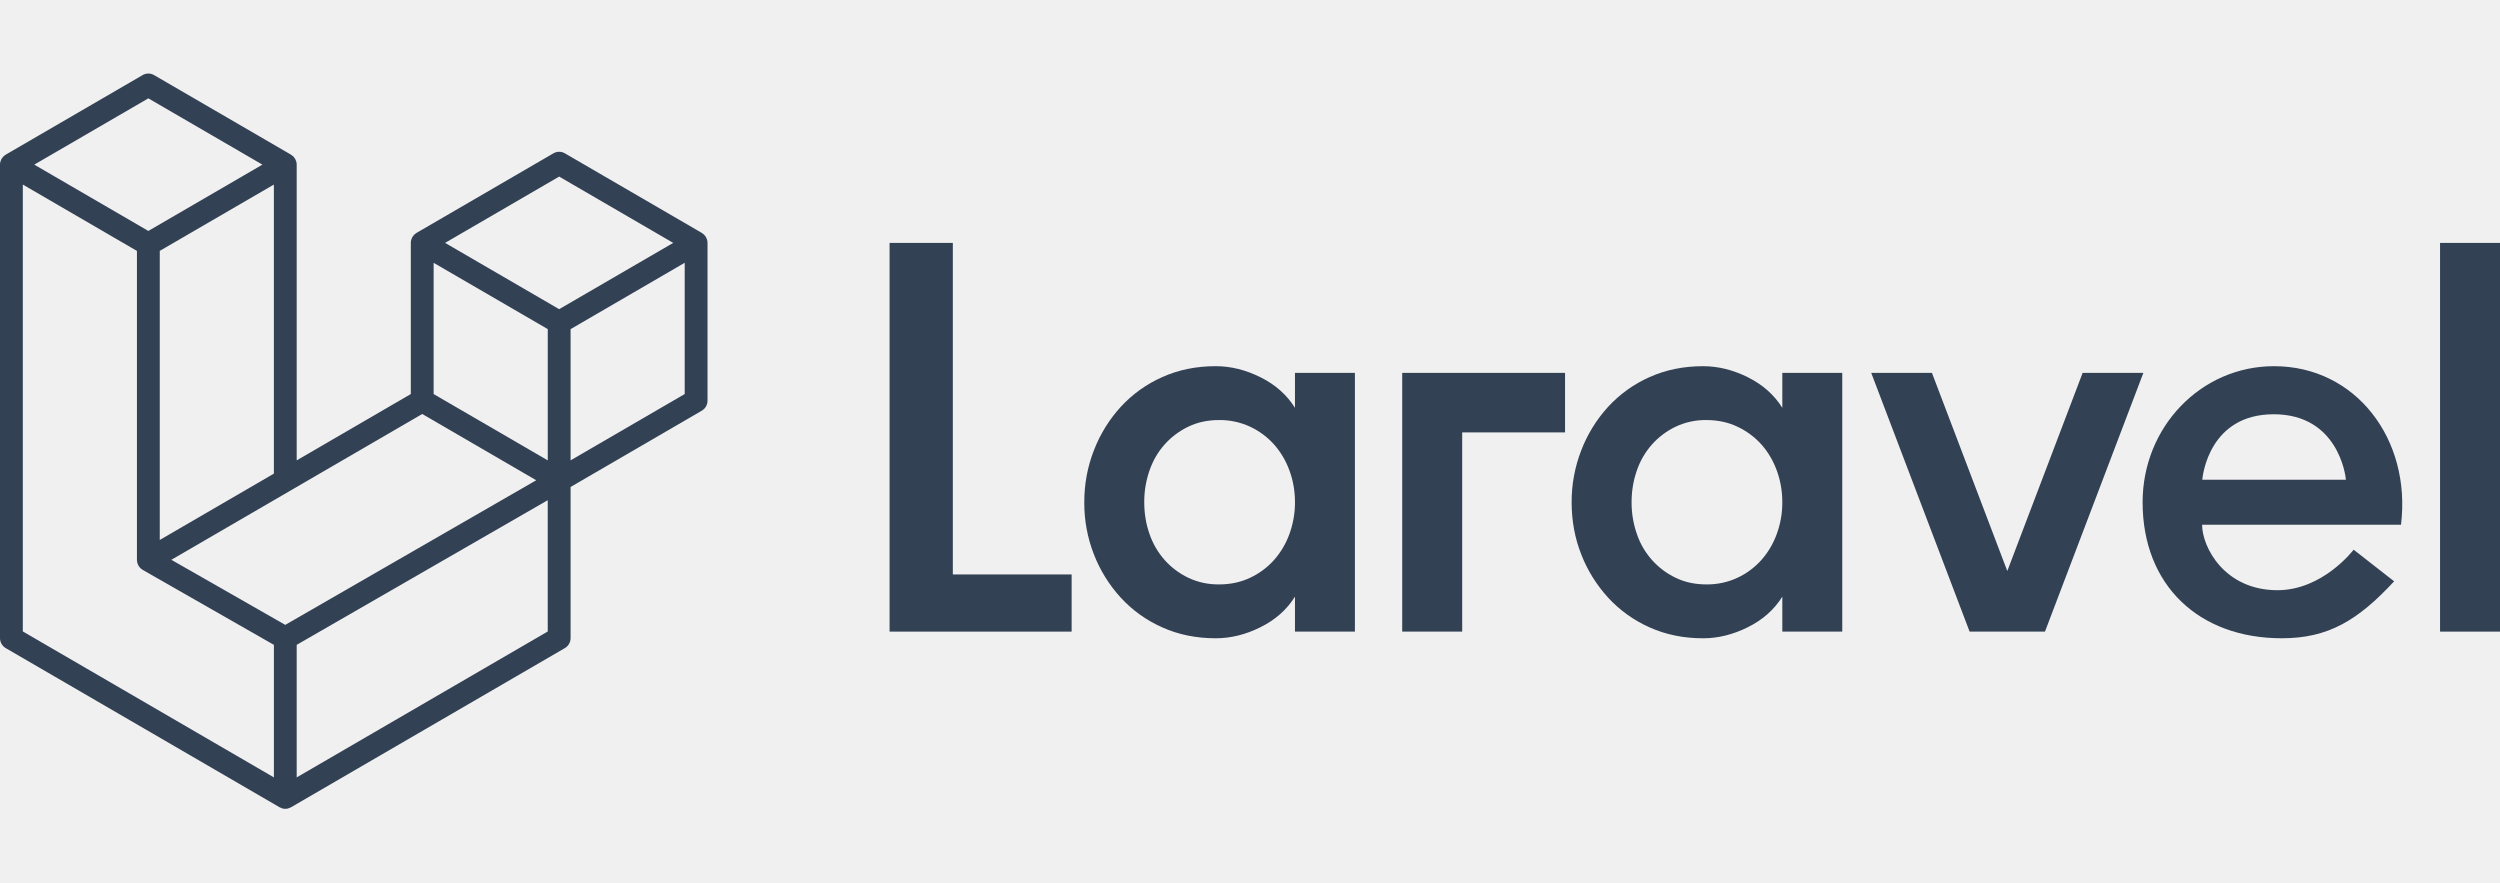
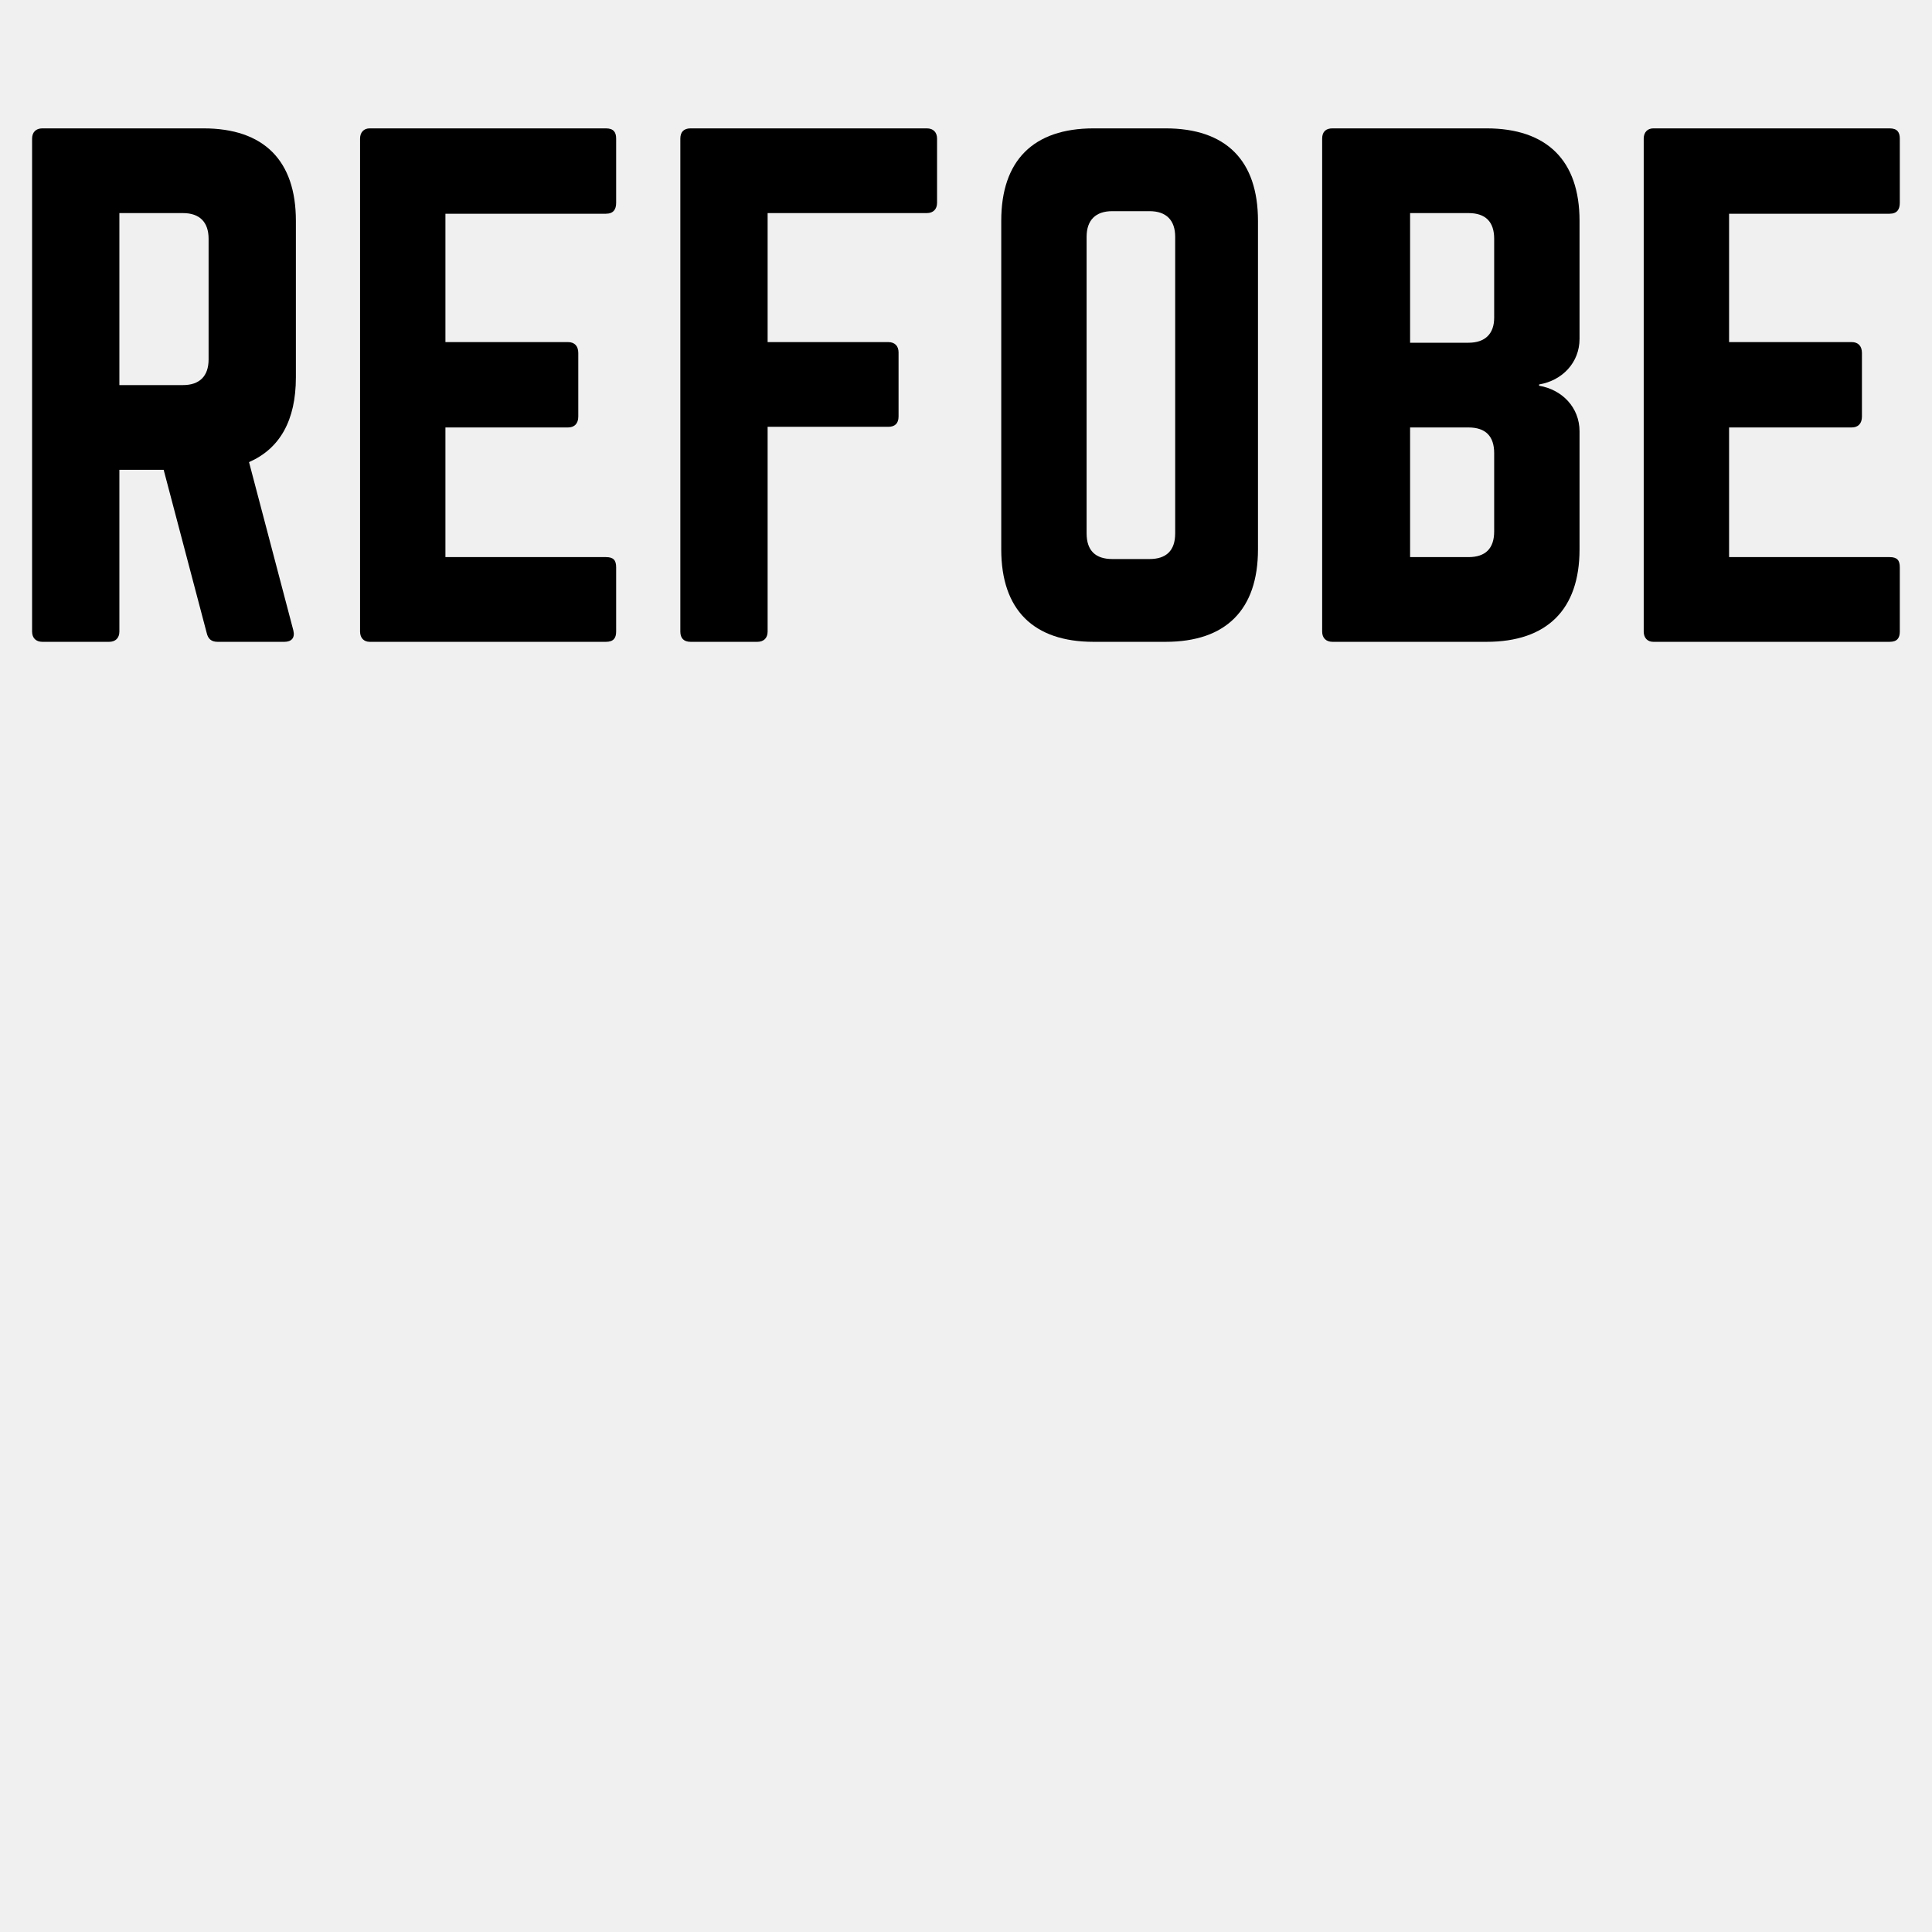
- <svg xmlns="http://www.w3.org/2000/svg" width="136" height="48" fill="none">
-   <g clip-path="url(#a)" fill="#334155">
-     <path fill-rule="evenodd" clip-rule="evenodd" d="M38.455 13.018c.004.01.01.02.012.03a.658.658 0 0 1 .022.164v8.586a.627.627 0 0 1-.311.543l-7.138 4.15v8.223a.627.627 0 0 1-.312.543l-14.899 8.66a.533.533 0 0 1-.108.044c-.014.006-.027.014-.042.018a.612.612 0 0 1-.318 0 .164.164 0 0 1-.028-.01l-.02-.01c-.035-.013-.07-.024-.103-.043L.311 35.257A.628.628 0 0 1 0 34.714V8.956a.68.68 0 0 1 .021-.163c.006-.019.016-.035.022-.053l.02-.053a.328.328 0 0 1 .02-.044c.012-.02.029-.037.043-.056.018-.025.033-.05.055-.073.018-.018.04-.03.06-.047.023-.018.044-.038.069-.053l7.45-4.33a.616.616 0 0 1 .62 0l7.45 4.33c.025.015.046.035.069.053l.021.016c.014.01.028.02.04.031a.345.345 0 0 1 .04.051l.015.022c.013.02.03.035.042.056.017.03.028.064.04.097l.01.022.012.03a.644.644 0 0 1 .021.164v16.088l6.208-3.608v-8.224a.64.64 0 0 1 .022-.163c.005-.019.015-.035.021-.053l.007-.02a.279.279 0 0 1 .076-.133c.018-.025.034-.05.055-.073.01-.01.02-.017.03-.025.01-.007.021-.014.03-.022l.036-.03a.26.26 0 0 1 .033-.023l7.45-4.33a.616.616 0 0 1 .62 0l7.45 4.33c.026.015.046.036.069.053l.022.016c.013.01.027.02.038.031a.327.327 0 0 1 .04.052l.016.021.016.02c.01.012.019.023.026.036a.522.522 0 0 1 .034.08l.006.017.01.022ZM9.322 30.453l6.196 3.54 13.652-7.867-6.201-3.605-13.647 7.932Zm20.476-5.409v-7.14l-6.208-3.607v7.14l6.207 3.607h.001Zm6.826-11.83-6.206-3.608-6.205 3.607 6.205 3.606 6.206-3.606Zm-27.933.434v15.726l6.208-3.609V10.04L8.69 13.648h.001Zm5.584-4.692L8.07 5.35 1.864 8.956l6.206 3.607 6.205-3.607ZM7.449 13.65l-6.208-3.61v24.31L14.9 42.29v-7.21l-7.135-4.076h-.002L7.759 31c-.025-.015-.045-.035-.067-.053a.277.277 0 0 1-.059-.045l-.002-.002c-.013-.013-.024-.029-.035-.044a.567.567 0 0 0-.016-.022l-.03-.038a.201.201 0 0 1-.016-.023l-.001-.002a.259.259 0 0 1-.023-.054l-.01-.024-.015-.033a.237.237 0 0 1-.014-.038.374.374 0 0 1-.01-.068l-.003-.025a.48.48 0 0 0-.004-.026c-.002-.014-.005-.029-.005-.044V13.65v.001Zm8.691 21.43v7.21l13.657-7.937V27.21L16.14 35.08v.001Zm14.9-10.037 6.208-3.608v-7.14l-6.208 3.61v7.14-.002Z" />
-     <path d="M132.739 13.214H136V34.36h-3.261V13.214Zm-84.346 0h3.441V31.25h6.463v3.11h-9.904V13.216Z" />
-     <path fill-rule="evenodd" clip-rule="evenodd" d="M68.576 20.525c.808.403 1.43.956 1.87 1.66v-1.902h3.261V34.36h-3.261v-1.903c-.439.705-1.062 1.259-1.87 1.66-.808.404-1.62.605-2.44.605-1.057 0-2.024-.196-2.902-.59a6.79 6.79 0 0 1-2.26-1.615 7.525 7.525 0 0 1-1.465-2.356 7.669 7.669 0 0 1-.524-2.84c0-.986.174-1.928.524-2.824a7.496 7.496 0 0 1 1.466-2.371 6.8 6.8 0 0 1 2.26-1.616c.877-.393 1.844-.59 2.902-.59.818 0 1.63.202 2.439.605Zm.733 9.938c.367-.416.651-.898.838-1.42.2-.552.302-1.134.3-1.721 0-.605-.1-1.18-.3-1.722a4.373 4.373 0 0 0-.838-1.42 4.056 4.056 0 0 0-1.302-.967 3.893 3.893 0 0 0-1.69-.362c-.62 0-1.178.12-1.677.362a4.105 4.105 0 0 0-1.286.967c-.36.403-.634.876-.823 1.42a5.182 5.182 0 0 0-.284 1.722c0 .604.094 1.178.284 1.72a4.17 4.17 0 0 0 .823 1.42c.36.404.788.726 1.286.968.524.247 1.097.37 1.676.362.618 0 1.182-.12 1.691-.362.495-.231.938-.56 1.302-.967Zm27.649-8.277c-.44-.705-1.063-1.258-1.87-1.661-.808-.403-1.62-.604-2.44-.604-1.057 0-2.024.196-2.902.589a6.8 6.8 0 0 0-2.26 1.616 7.492 7.492 0 0 0-1.465 2.37c-.35.901-.528 1.86-.524 2.826 0 1.007.174 1.953.524 2.84.338.869.836 1.668 1.466 2.355a6.79 6.79 0 0 0 2.26 1.616c.877.393 1.844.59 2.902.59.818 0 1.63-.202 2.439-.605.808-.402 1.43-.956 1.87-1.66v1.902h3.261V20.283h-3.261v1.903Zm-.3 6.857a4.368 4.368 0 0 1-.838 1.42 4.043 4.043 0 0 1-1.301.967 3.89 3.89 0 0 1-1.69.362c-.619 0-1.178-.12-1.677-.362a4.094 4.094 0 0 1-2.109-2.387 5.182 5.182 0 0 1-.285-1.721c0-.605.095-1.18.285-1.722a4.148 4.148 0 0 1 .823-1.42c.36-.404.798-.733 1.286-.967a3.794 3.794 0 0 1 1.676-.362c.618 0 1.182.12 1.69.362.51.242.943.565 1.302.967.36.403.639.876.839 1.42.198.543.299 1.117.299 1.722 0 .604-.1 1.178-.3 1.72Z" />
-     <path d="M76.281 34.36h3.262V23.523h5.596v-3.24H76.28V34.36h.001Zm32.916-3.297 4.099-10.78h3.304l-5.354 14.077h-4.099l-5.353-14.077h3.303l4.1 10.78Z" />
-     <path fill-rule="evenodd" clip-rule="evenodd" d="M123.714 19.92c-3.994 0-7.156 3.315-7.156 7.4 0 4.52 3.06 7.402 7.574 7.402 2.526 0 4.139-.975 6.109-3.098l-2.203-1.721c-.002 0-1.664 2.204-4.145 2.204-2.884 0-4.099-2.348-4.099-3.562h10.821c.568-4.65-2.46-8.624-6.901-8.624Zm-3.911 6.178c.025-.27.401-3.562 3.885-3.562s3.907 3.29 3.931 3.562h-7.816Z" />
+ <svg xmlns="http://www.w3.org/2000/svg" width="1080" zoomAndPan="magnify" viewBox="0 0 810 810" height="1080" preserveAspectRatio="xMidYMid meet" version="1.0">
+   <defs>
+     <g />
+   </defs>
+   <g fill="#000000" fill-opacity="1">
+     <g transform="translate(0.0000035, 269.089)">
+       <g>
+         <path d="M 124.051 -176.523 C 124.051 -201.816 110.594 -215.27 85.301 -215.27 L 17.762 -215.27 C 15.07 -215.27 13.453 -213.656 13.453 -210.965 L 13.453 -4.305 C 13.453 -1.613 15.07 0 17.762 0 L 45.746 0 C 48.438 0 50.051 -1.613 50.051 -4.305 L 50.051 -72.117 L 68.617 -72.117 L 86.648 -3.766 C 87.184 -1.344 88.531 0 91.223 0 L 119.207 0 C 122.168 0 123.781 -1.613 122.973 -4.844 L 104.406 -75.344 C 117.324 -80.996 124.051 -92.836 124.051 -110.863 Z M 50.051 -107.637 L 50.051 -179.75 L 76.691 -179.75 C 83.688 -179.75 87.453 -175.984 87.453 -168.988 L 87.453 -118.398 C 87.453 -111.402 83.688 -107.637 76.691 -107.637 Z M 50.051 -107.637 " />
+       </g>
+     </g>
  </g>
-   <defs>
-     <clipPath id="a">
-       <path fill="#fff" d="M0 0h136v48H0z" />
-     </clipPath>
-   </defs>
+   <g fill="#000000" fill-opacity="1">
+     <g transform="translate(137.5044, 269.089)">
+       <g>
+         <path d="M 120.82 -210.965 C 120.82 -213.656 119.746 -215.27 116.516 -215.27 L 17.492 -215.27 C 15.07 -215.27 13.453 -213.656 13.453 -210.965 L 13.453 -4.305 C 13.453 -1.613 15.07 0 17.492 0 L 116.516 0 C 119.746 0 120.82 -1.613 120.82 -4.305 L 120.82 -31.215 C 120.82 -34.176 119.746 -35.52 116.516 -35.52 L 49.242 -35.52 L 49.242 -89.875 L 100.641 -89.875 C 103.332 -89.875 104.945 -91.492 104.945 -94.449 L 104.945 -121.09 C 104.945 -124.051 103.332 -125.664 100.641 -125.664 L 49.242 -125.664 L 49.242 -179.48 L 116.516 -179.48 C 119.746 -179.48 120.82 -181.367 120.82 -184.059 Z M 120.82 -210.965 " />
+       </g>
+     </g>
+   </g>
+   <g fill="#000000" fill-opacity="1">
+     <g transform="translate(271.7796, 269.089)">
+       <g>
+         <path d="M 121.09 -210.965 C 121.09 -213.656 119.477 -215.27 116.785 -215.27 L 17.762 -215.27 C 14.801 -215.27 13.453 -213.656 13.453 -210.965 L 13.453 -4.305 C 13.453 -1.613 14.801 0 17.762 0 L 45.746 0 C 48.438 0 50.051 -1.613 50.051 -4.305 L 50.051 -90.145 L 100.641 -90.145 C 103.332 -90.145 104.945 -91.492 104.945 -94.449 L 104.945 -121.359 C 104.945 -124.051 103.332 -125.664 100.641 -125.664 L 50.051 -125.664 L 50.051 -179.75 L 116.785 -179.75 C 119.477 -179.75 121.09 -181.367 121.09 -184.059 Z M 121.09 -210.965 " />
+       </g>
+     </g>
+   </g>
+   <g fill="#000000" fill-opacity="1">
+     <g transform="translate(406.324, 269.089)">
+       <g>
+         <path d="M 13.453 -38.75 C 13.453 -13.453 26.91 0 52.203 0 L 82.34 0 C 107.637 0 121.09 -13.453 121.09 -38.75 L 121.09 -176.523 C 121.09 -201.816 107.637 -215.27 82.34 -215.27 L 52.203 -215.27 C 26.91 -215.27 13.453 -201.816 13.453 -176.523 Z M 60.008 -34.711 C 53.012 -34.711 49.242 -38.211 49.242 -45.477 L 49.242 -169.797 C 49.242 -176.793 53.012 -180.559 60.008 -180.559 L 75.613 -180.559 C 82.609 -180.559 86.379 -176.793 86.379 -169.797 L 86.379 -45.477 C 86.379 -38.211 82.609 -34.711 75.613 -34.711 Z M 60.008 -34.711 " />
+       </g>
+     </g>
+   </g>
+   <g fill="#000000" fill-opacity="1">
+     <g transform="translate(540.8685, 269.089)">
+       <g>
+         <path d="M 121.359 -176.523 C 121.359 -201.816 107.637 -215.27 82.34 -215.27 L 17.762 -215.27 C 15.07 -215.27 13.453 -213.926 13.453 -210.965 L 13.453 -4.305 C 13.453 -1.613 15.07 0 17.762 0 L 82.34 0 C 107.637 0 121.359 -13.453 121.359 -38.75 L 121.359 -88.262 C 121.359 -98.219 114.094 -105.754 104.406 -107.367 L 104.406 -107.906 C 114.094 -109.52 121.359 -117.055 121.359 -127.012 Z M 85.57 -135.891 C 85.57 -129.164 81.805 -125.395 74.809 -125.395 L 50.32 -125.395 L 50.32 -179.75 L 74.809 -179.75 C 82.07 -179.75 85.57 -175.984 85.57 -168.988 Z M 85.57 -46.285 C 85.57 -39.02 81.805 -35.52 74.809 -35.52 L 50.32 -35.52 L 50.32 -89.875 L 74.809 -89.875 C 82.07 -89.875 85.57 -86.109 85.57 -79.113 Z M 85.57 -46.285 " />
+       </g>
+     </g>
+   </g>
+   <g fill="#000000" fill-opacity="1">
+     <g transform="translate(675.6819, 269.089)">
+       <g>
+         <path d="M 120.82 -210.965 C 120.82 -213.656 119.746 -215.27 116.516 -215.27 L 17.492 -215.27 C 15.07 -215.27 13.453 -213.656 13.453 -210.965 L 13.453 -4.305 C 13.453 -1.613 15.07 0 17.492 0 L 116.516 0 C 119.746 0 120.82 -1.613 120.82 -4.305 L 120.82 -31.215 C 120.82 -34.176 119.746 -35.52 116.516 -35.52 L 49.242 -35.52 L 49.242 -89.875 L 100.641 -89.875 C 103.332 -89.875 104.945 -91.492 104.945 -94.449 L 104.945 -121.09 C 104.945 -124.051 103.332 -125.664 100.641 -125.664 L 49.242 -125.664 L 49.242 -179.48 L 116.516 -179.48 C 119.746 -179.48 120.82 -181.367 120.82 -184.059 Z M 120.82 -210.965 " />
+       </g>
+     </g>
+   </g>
</svg>
